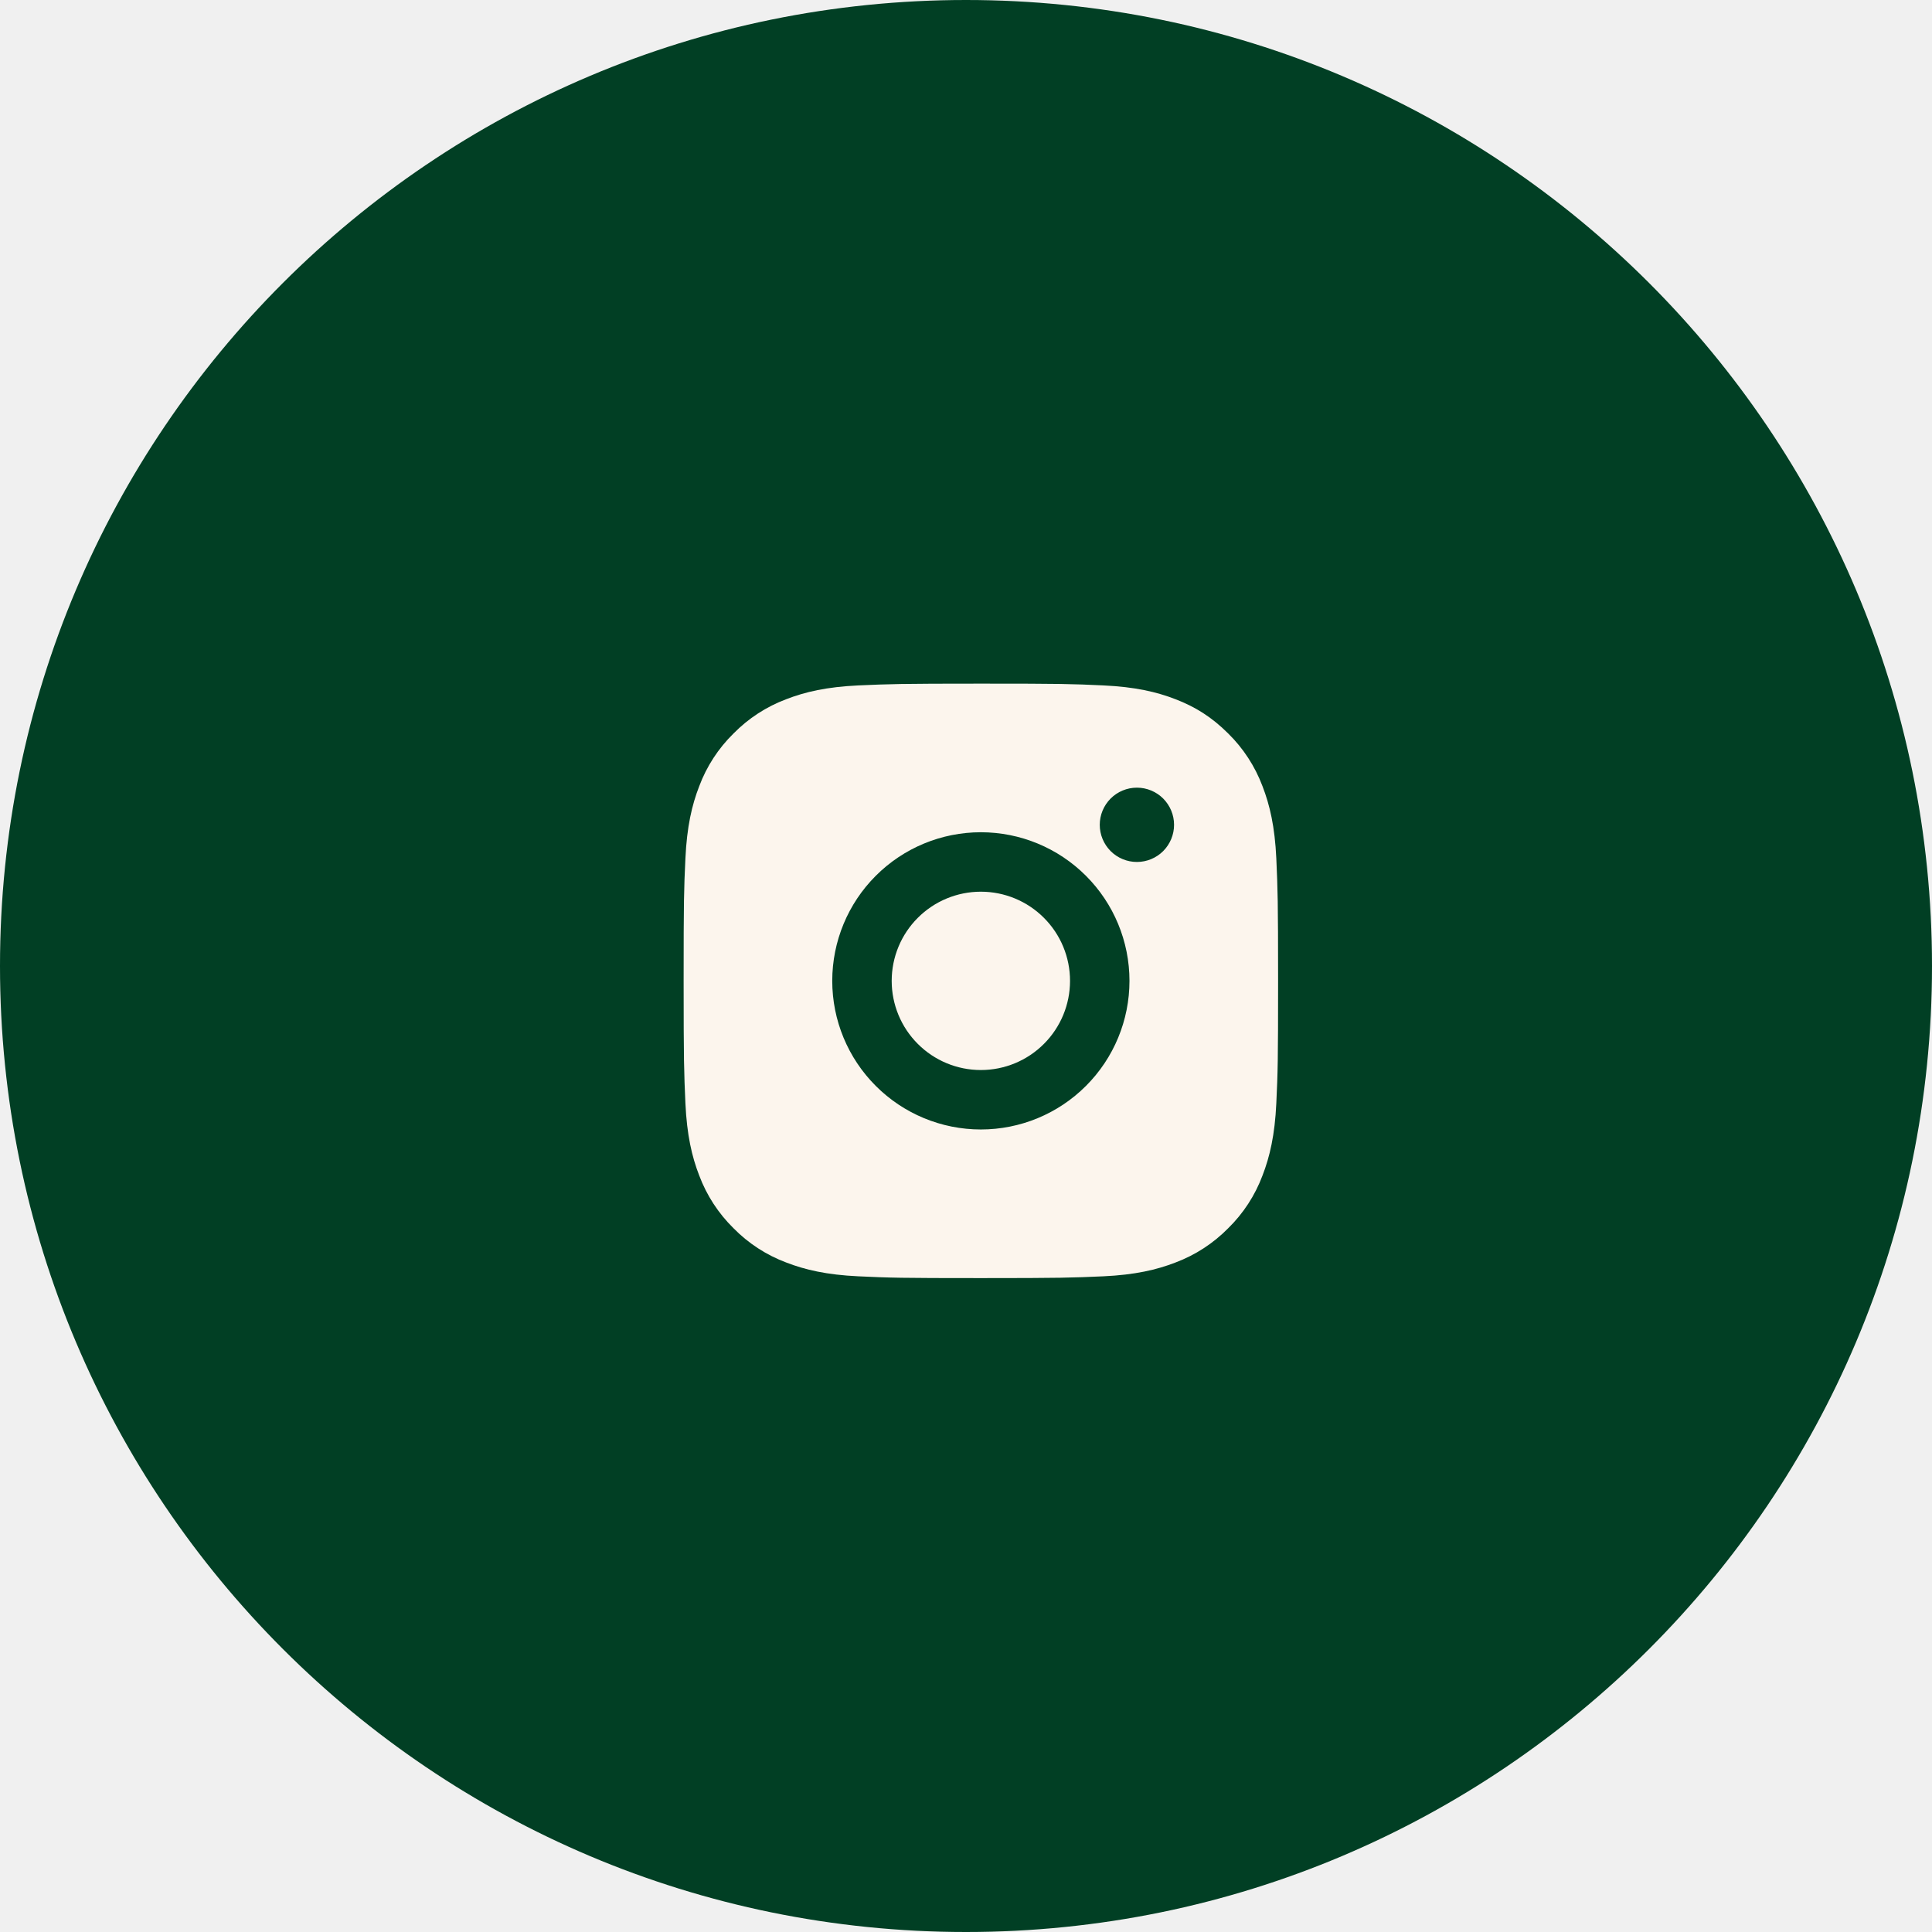
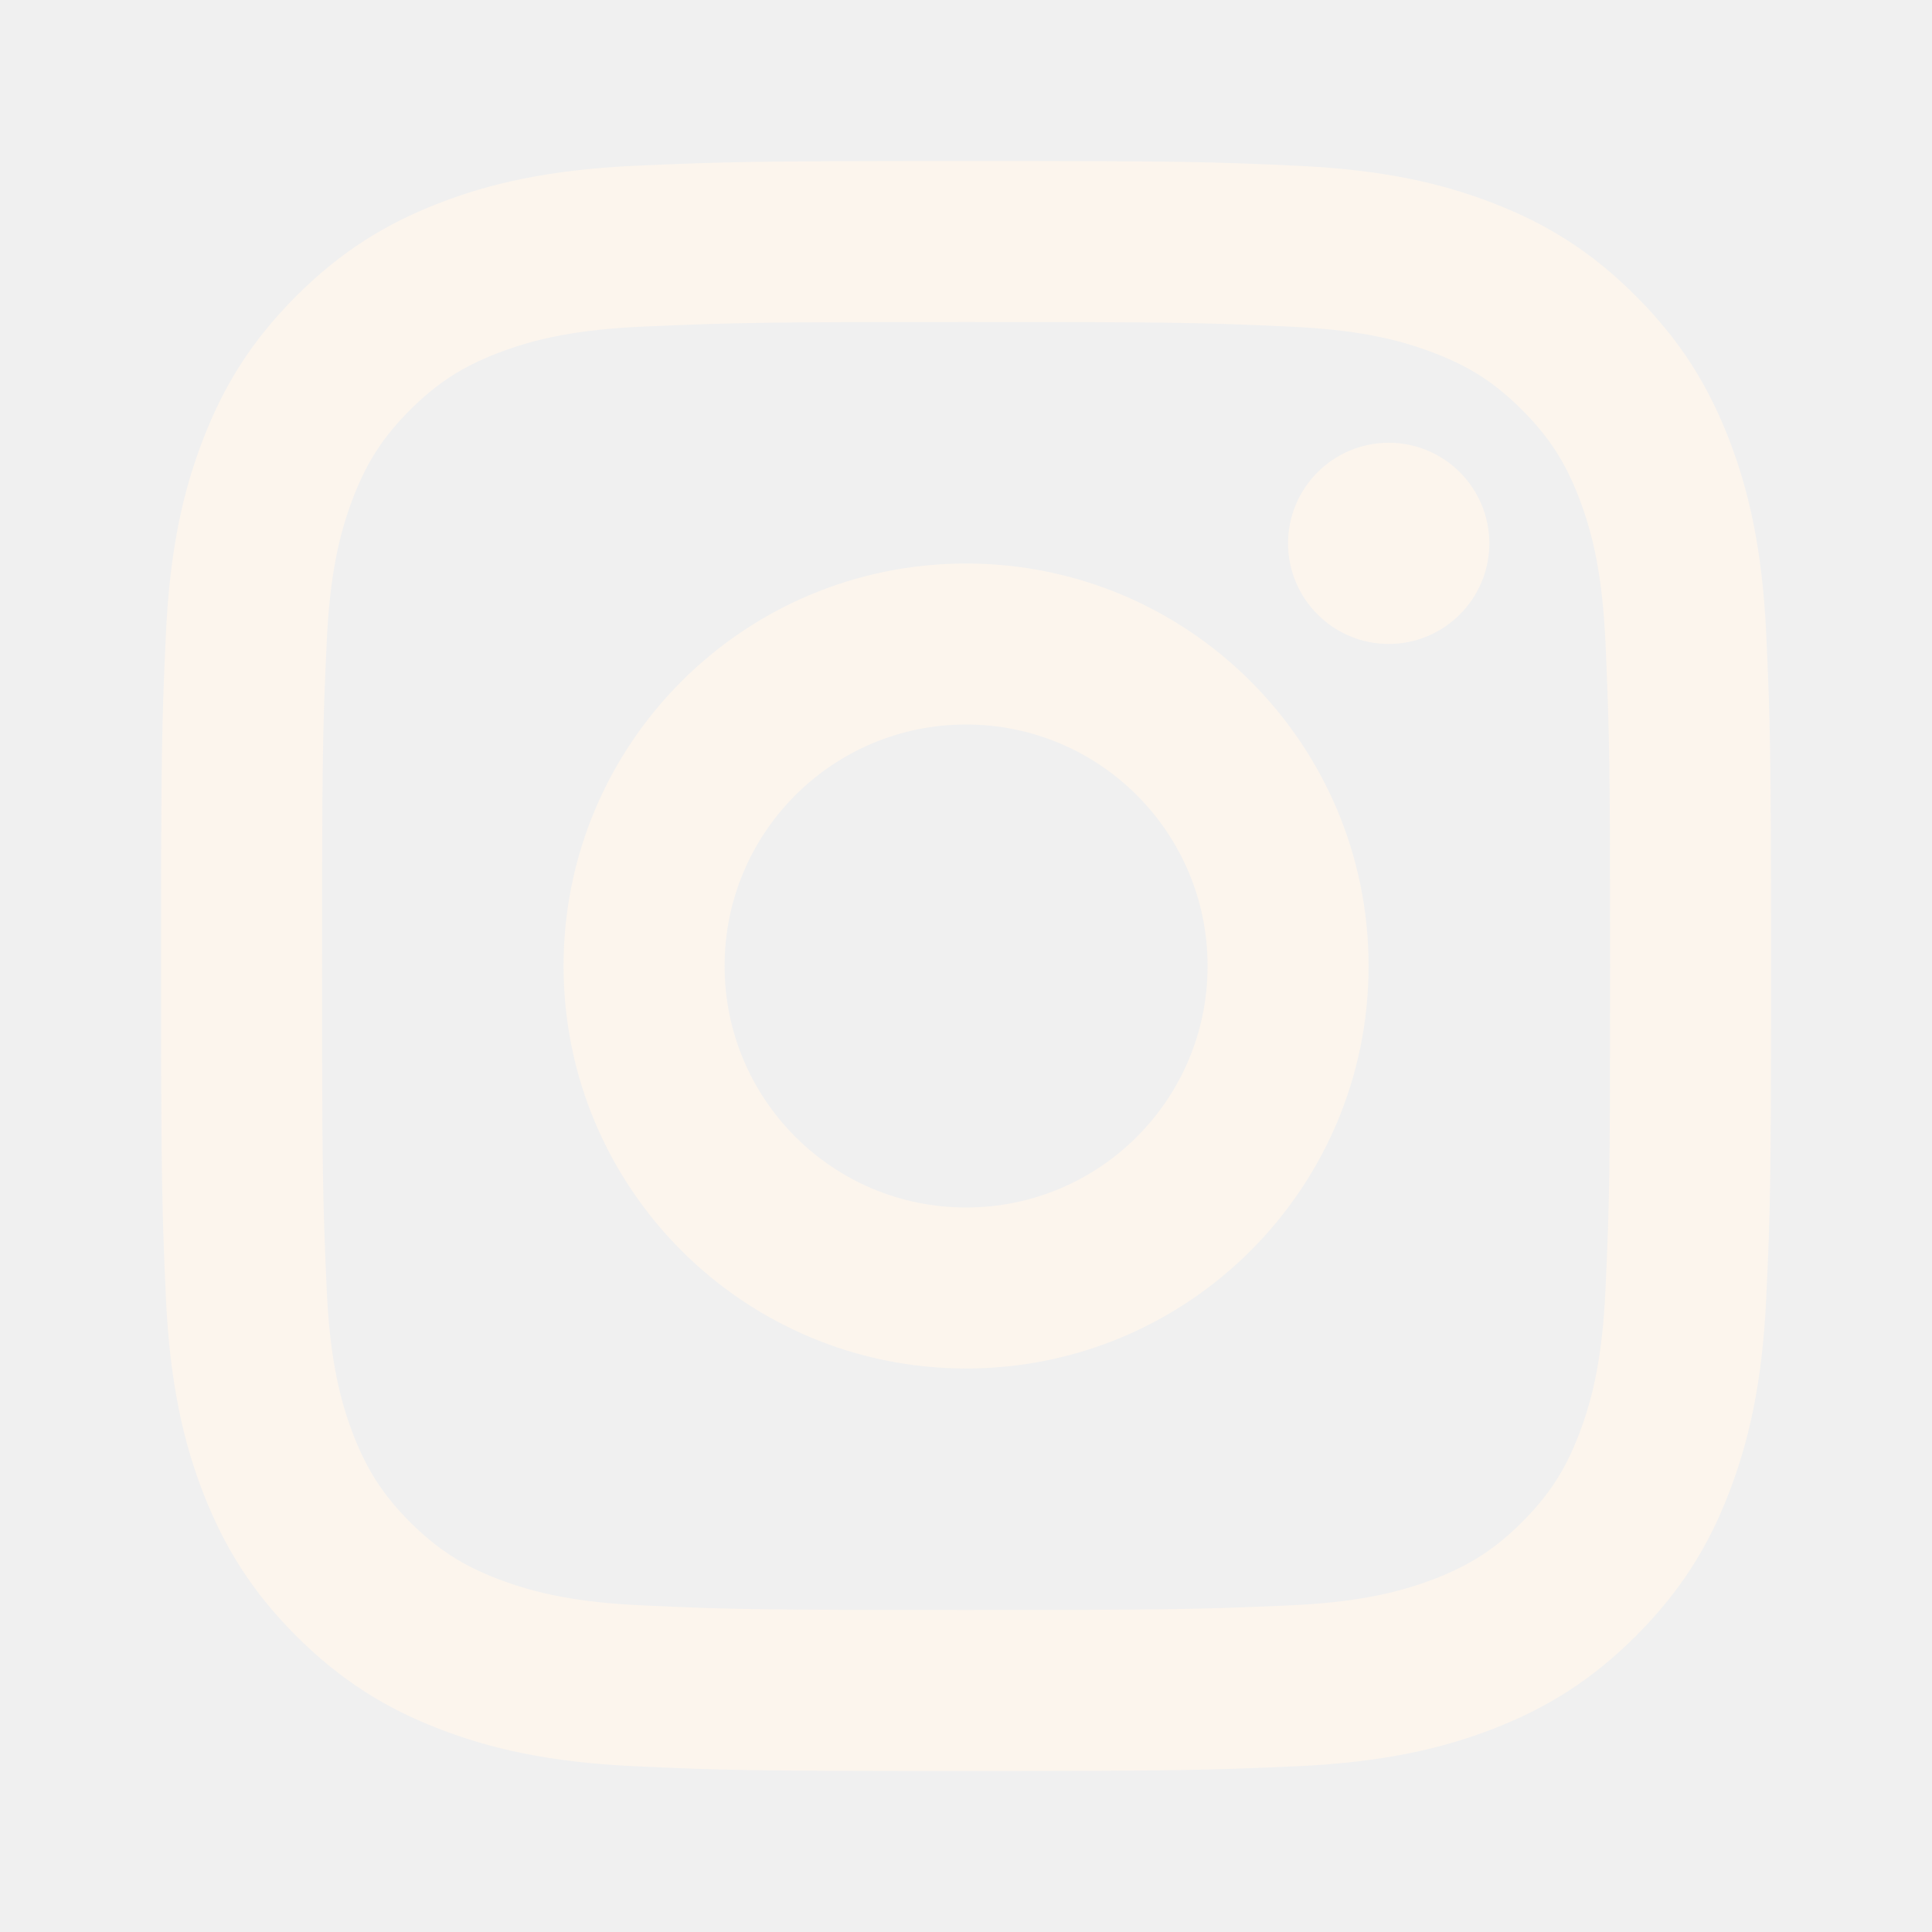
- <svg xmlns="http://www.w3.org/2000/svg" width="65" height="65" viewBox="0 0 65 65" fill="none">
-   <rect width="65" height="65" rx="32.5" fill="#013F24" />
-   <g clip-path="url(#clip0_163_2591)">
-     <path d="M33 23C35.717 23 36.056 23.01 37.122 23.06C38.187 23.11 38.912 23.277 39.55 23.525C40.21 23.779 40.766 24.123 41.322 24.678C41.831 25.178 42.224 25.783 42.475 26.45C42.722 27.087 42.89 27.813 42.94 28.878C42.987 29.944 43 30.283 43 33C43 35.717 42.99 36.056 42.94 37.122C42.89 38.187 42.722 38.912 42.475 39.55C42.225 40.218 41.831 40.823 41.322 41.322C40.822 41.83 40.217 42.224 39.55 42.475C38.913 42.722 38.187 42.89 37.122 42.94C36.056 42.987 35.717 43 33 43C30.283 43 29.944 42.99 28.878 42.94C27.813 42.89 27.088 42.722 26.45 42.475C25.782 42.224 25.177 41.831 24.678 41.322C24.169 40.822 23.776 40.218 23.525 39.55C23.277 38.913 23.11 38.187 23.06 37.122C23.013 36.056 23 35.717 23 33C23 30.283 23.01 29.944 23.06 28.878C23.11 27.812 23.277 27.088 23.525 26.45C23.775 25.782 24.169 25.177 24.678 24.678C25.178 24.169 25.782 23.776 26.45 23.525C27.088 23.277 27.812 23.11 28.878 23.06C29.944 23.013 30.283 23 33 23ZM33 28C31.674 28 30.402 28.527 29.465 29.465C28.527 30.402 28 31.674 28 33C28 34.326 28.527 35.598 29.465 36.535C30.402 37.473 31.674 38 33 38C34.326 38 35.598 37.473 36.535 36.535C37.473 35.598 38 34.326 38 33C38 31.674 37.473 30.402 36.535 29.465C35.598 28.527 34.326 28 33 28ZM39.5 27.75C39.5 27.419 39.368 27.101 39.134 26.866C38.9 26.632 38.581 26.5 38.25 26.5C37.919 26.5 37.6 26.632 37.366 26.866C37.132 27.101 37 27.419 37 27.75C37 28.081 37.132 28.399 37.366 28.634C37.6 28.868 37.919 29 38.25 29C38.581 29 38.9 28.868 39.134 28.634C39.368 28.399 39.5 28.081 39.5 27.75ZM33 30C33.796 30 34.559 30.316 35.121 30.879C35.684 31.441 36 32.204 36 33C36 33.796 35.684 34.559 35.121 35.121C34.559 35.684 33.796 36 33 36C32.204 36 31.441 35.684 30.879 35.121C30.316 34.559 30 33.796 30 33C30 32.204 30.316 31.441 30.879 30.879C31.441 30.316 32.204 30 33 30Z" fill="#fcf5ed" />
+ <svg xmlns="http://www.w3.org/2000/svg" width="40" height="40" viewBox="0 0 40 40" fill="none">
+   <g clip-path="url(#clip0_592_1119)">
+     <path d="M20.002 15C17.239 15 15.002 17.238 15.002 20C15.002 22.762 17.24 25 20.002 25C22.764 25 25.002 22.762 25.002 20C25.002 17.238 22.763 15 20.002 15ZM20.002 11.667C24.602 11.667 28.335 15.395 28.335 20C28.335 24.601 24.607 28.333 20.002 28.333C15.401 28.333 11.668 24.605 11.668 20C11.668 15.399 15.397 11.667 20.002 11.667ZM30.835 11.249C30.835 12.399 29.9 13.332 28.752 13.332C27.602 13.332 26.668 12.397 26.668 11.249C26.668 10.1 27.603 9.167 28.752 9.167C29.899 9.165 30.835 10.1 30.835 11.249ZM20.002 6.667C15.877 6.667 15.205 6.678 13.287 6.763C11.98 6.824 11.104 7 10.29 7.316C9.567 7.597 9.045 7.932 8.489 8.488C7.931 9.046 7.597 9.566 7.317 10.29C7.001 11.105 6.825 11.98 6.765 13.285C6.678 15.125 6.668 15.768 6.668 20C6.668 24.124 6.679 24.796 6.765 26.714C6.826 28.021 7.002 28.898 7.317 29.71C7.598 30.434 7.934 30.957 8.487 31.511C9.048 32.07 9.57 32.406 10.286 32.682C11.11 33.001 11.986 33.177 13.287 33.237C15.127 33.323 15.77 33.333 20.002 33.333C24.126 33.333 24.798 33.322 26.716 33.237C28.02 33.176 28.898 32.999 29.712 32.684C30.434 32.404 30.959 32.067 31.512 31.514C32.073 30.953 32.407 30.432 32.684 29.714C33.002 28.893 33.178 28.016 33.239 26.715C33.325 24.875 33.335 24.232 33.335 20C33.335 15.876 33.324 15.204 33.239 13.286C33.177 11.982 33.001 11.102 32.685 10.289C32.406 9.567 32.069 9.044 31.514 8.488C30.955 7.929 30.436 7.595 29.712 7.316C28.897 6.999 28.021 6.823 26.716 6.763C24.876 6.677 24.233 6.667 20.002 6.667ZM20.002 3.333C24.529 3.333 25.095 3.35 26.872 3.433C28.646 3.515 29.856 3.796 30.918 4.208C32.017 4.632 32.945 5.204 33.871 6.131C34.796 7.057 35.368 7.987 35.793 9.083C36.204 10.144 36.485 11.355 36.568 13.129C36.648 14.907 36.668 15.472 36.668 20C36.668 24.528 36.652 25.093 36.568 26.871C36.486 28.645 36.204 29.854 35.793 30.917C35.37 32.015 34.796 32.943 33.871 33.87C32.945 34.794 32.013 35.367 30.918 35.792C29.856 36.203 28.646 36.483 26.872 36.567C25.095 36.646 24.529 36.667 20.002 36.667C15.474 36.667 14.909 36.65 13.131 36.567C11.357 36.485 10.149 36.203 9.085 35.792C7.988 35.368 7.059 34.794 6.132 33.87C5.206 32.943 4.635 32.011 4.21 30.917C3.797 29.854 3.518 28.645 3.435 26.871C3.356 25.093 3.335 24.528 3.335 20C3.335 15.472 3.352 14.907 3.435 13.129C3.517 11.354 3.797 10.146 4.21 9.083C4.634 7.986 5.206 7.057 6.132 6.131C7.059 5.204 7.989 4.633 9.085 4.208C10.148 3.796 11.356 3.517 13.131 3.433C14.909 3.354 15.474 3.333 20.002 3.333Z" fill="#FCF5ED" />
  </g>
  <defs>
-     <clipPath id="clip0_163_2591">
-       <rect width="24" height="24" fill="#fcf5ed" transform="translate(21 21)" />
+     <clipPath id="clip0_592_1119">
+       <rect width="40" height="40" fill="white" />
    </clipPath>
  </defs>
</svg>
